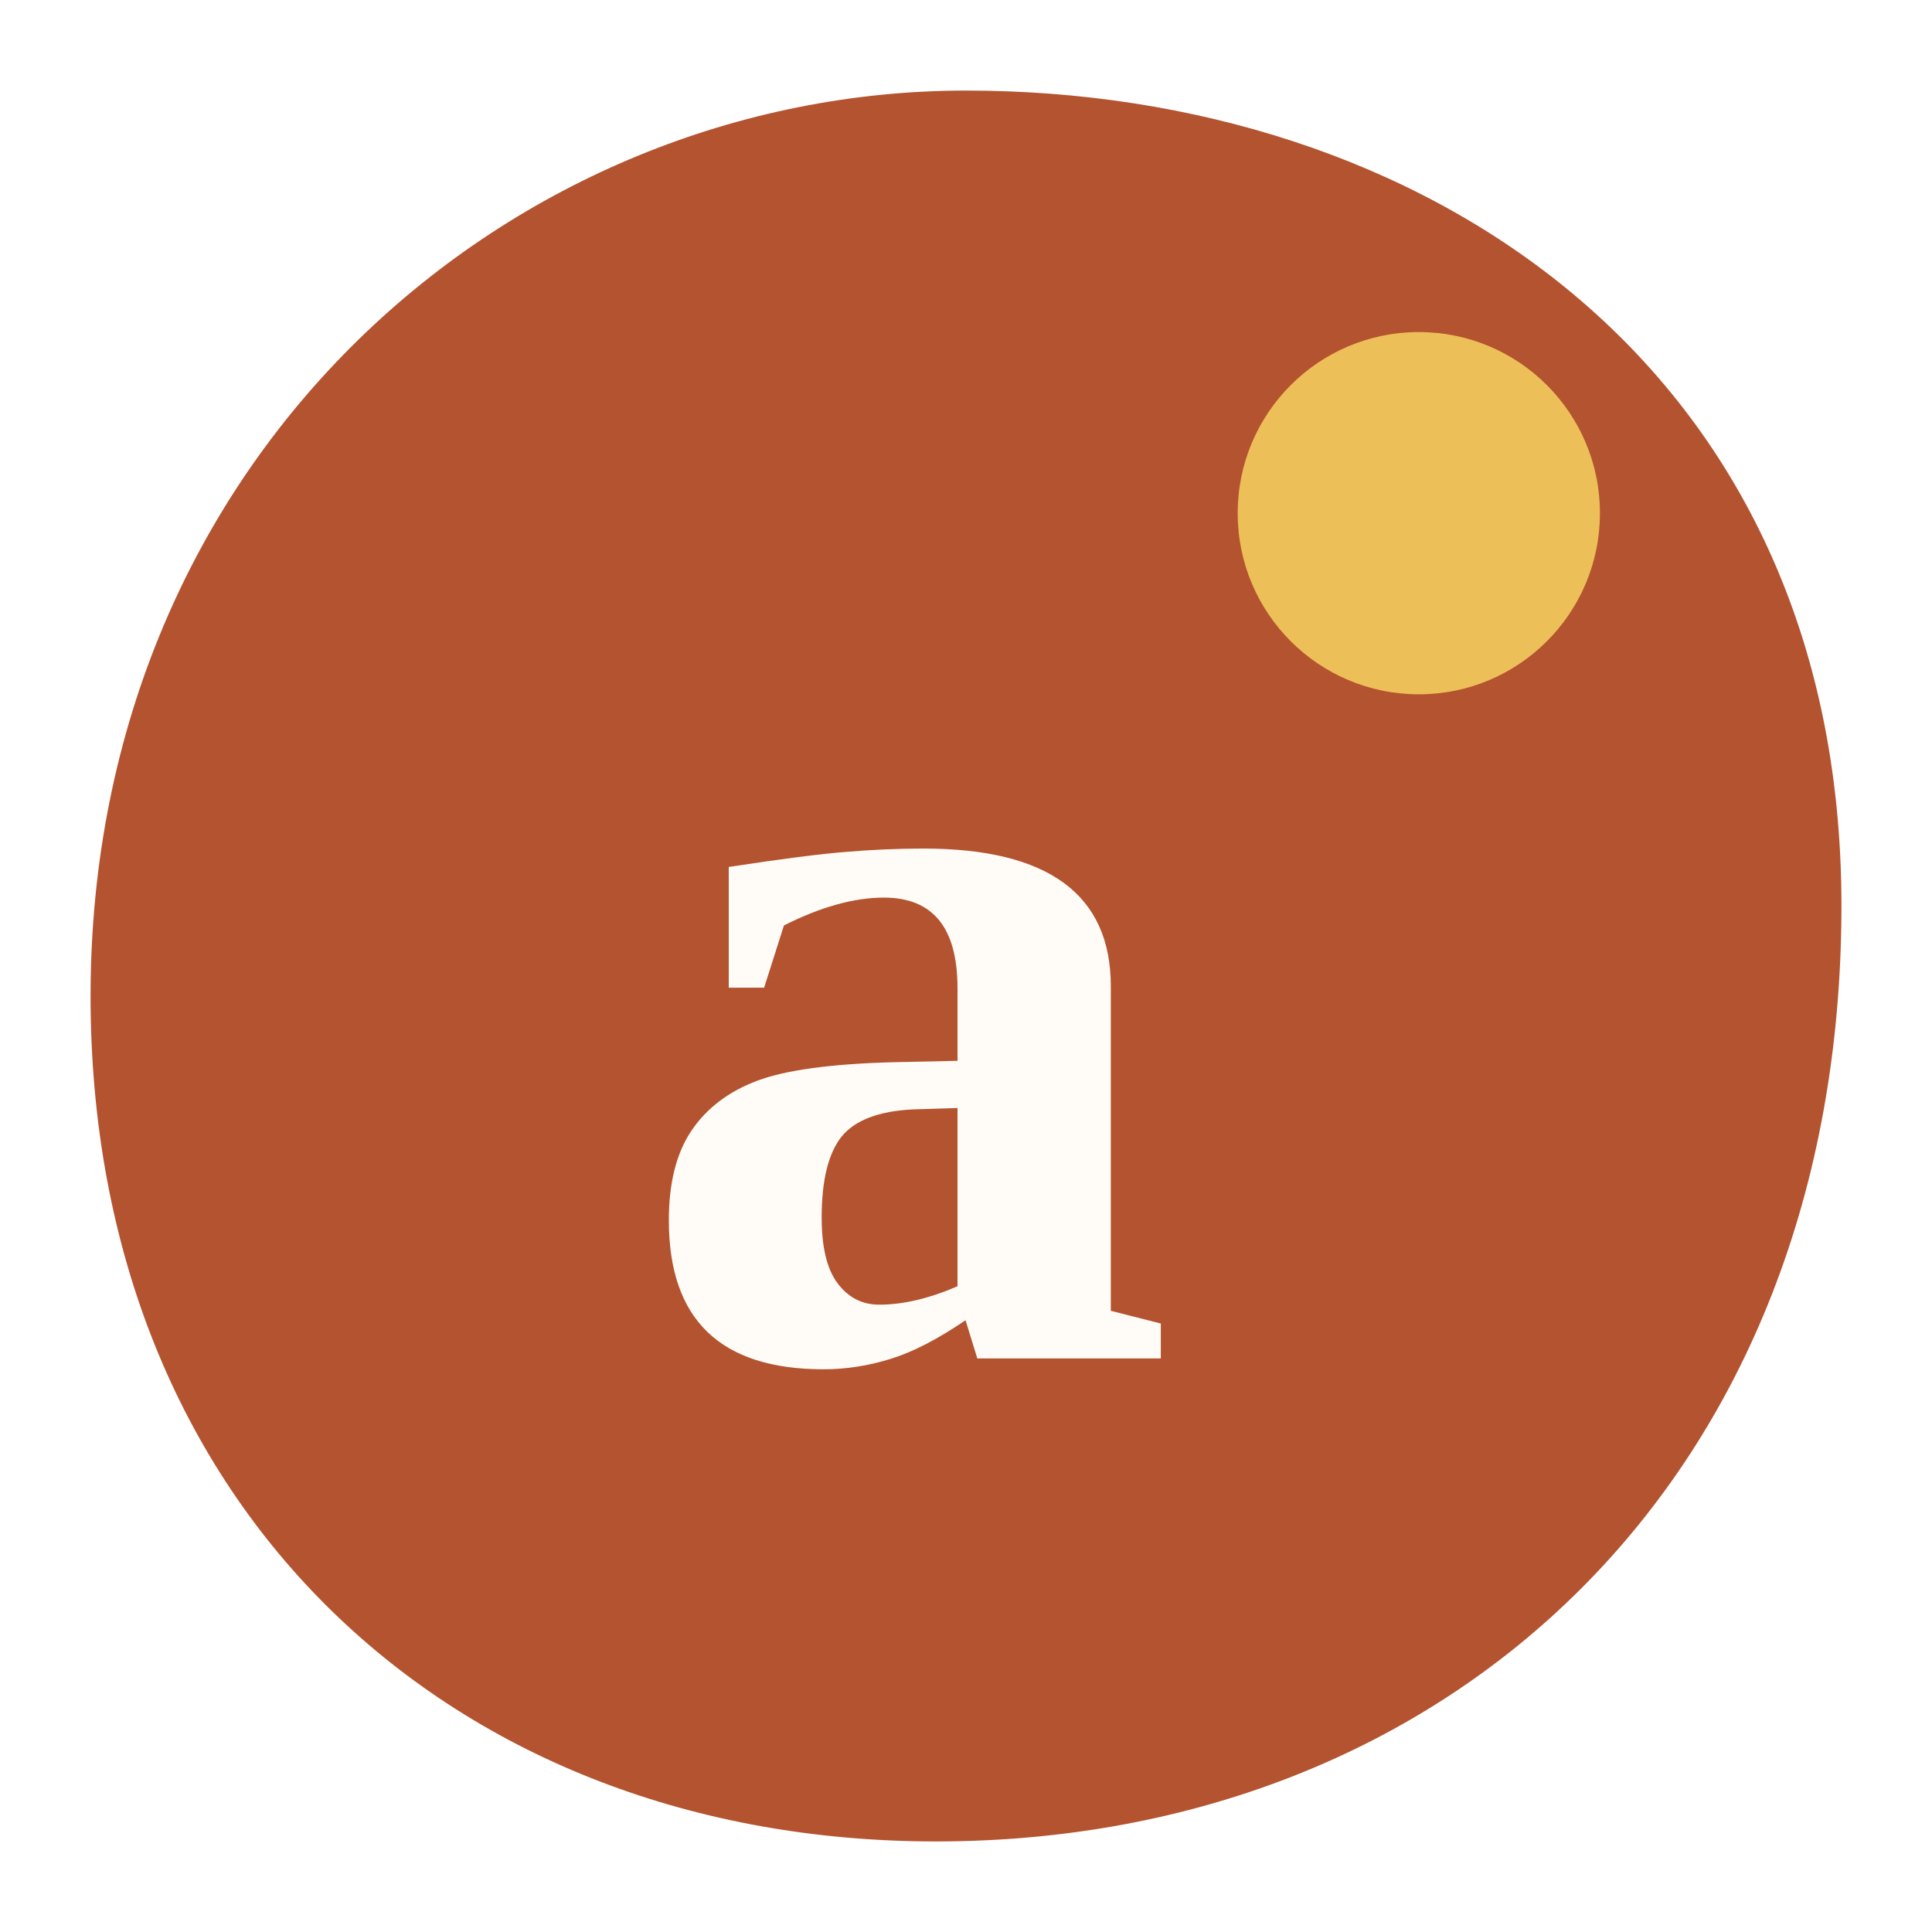
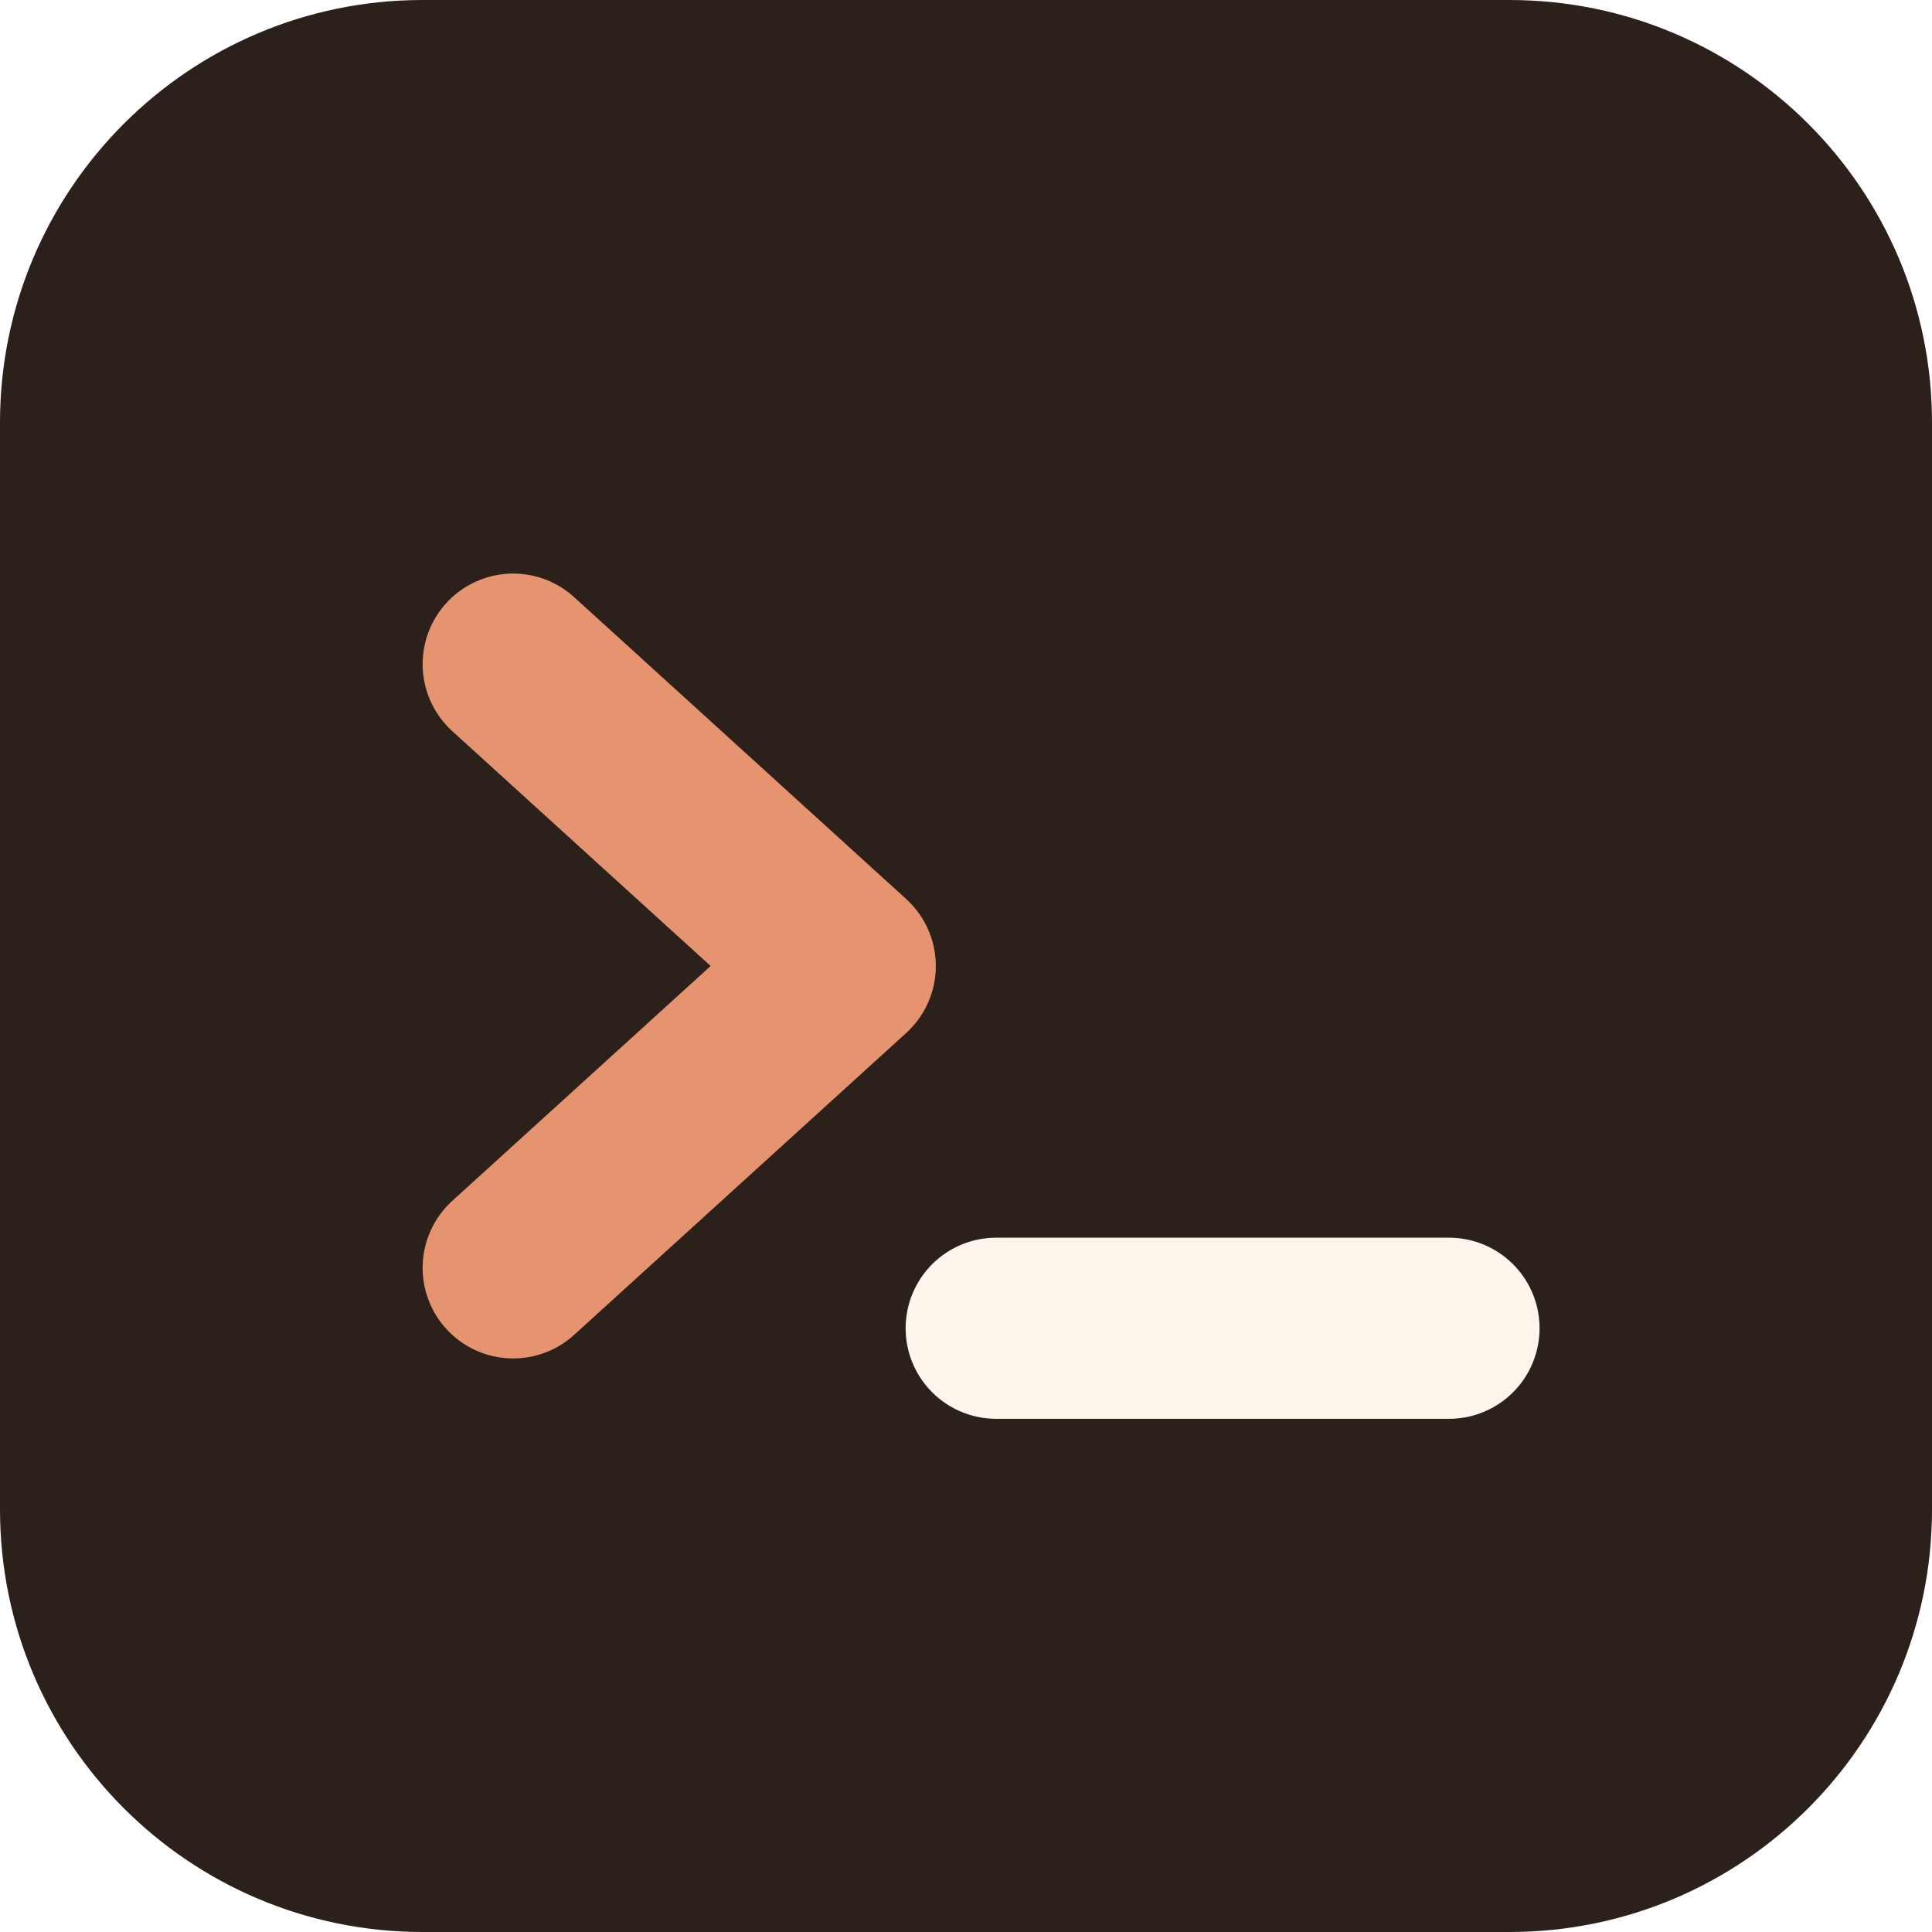
<svg xmlns="http://www.w3.org/2000/svg" viewBox="0 0 64 64">
-   <path d="M32 3c15 0 29 9 29 27 0 19-13 31-30 31C15 61 3 50 3 33 3 15 17 3 32 3Z" fill="#B4532F" />
-   <circle cx="47" cy="17" r="6" fill="#EDBF59" />
-   <text x="30" y="45" text-anchor="middle" font-family="Georgia, 'Times New Roman', serif" font-size="36" font-weight="700" fill="#FFFCF7">a</text>
+   <rect width="64" height="64" rx="14" fill="#2B201A" />
+   <path d="M17 22l11 10-11 10" fill="none" stroke="#E5946F" stroke-width="6" stroke-linecap="round" stroke-linejoin="round" />
+   <path d="M33 44h15" stroke="#FBF5EC" stroke-width="6" stroke-linecap="round" />
</svg>
